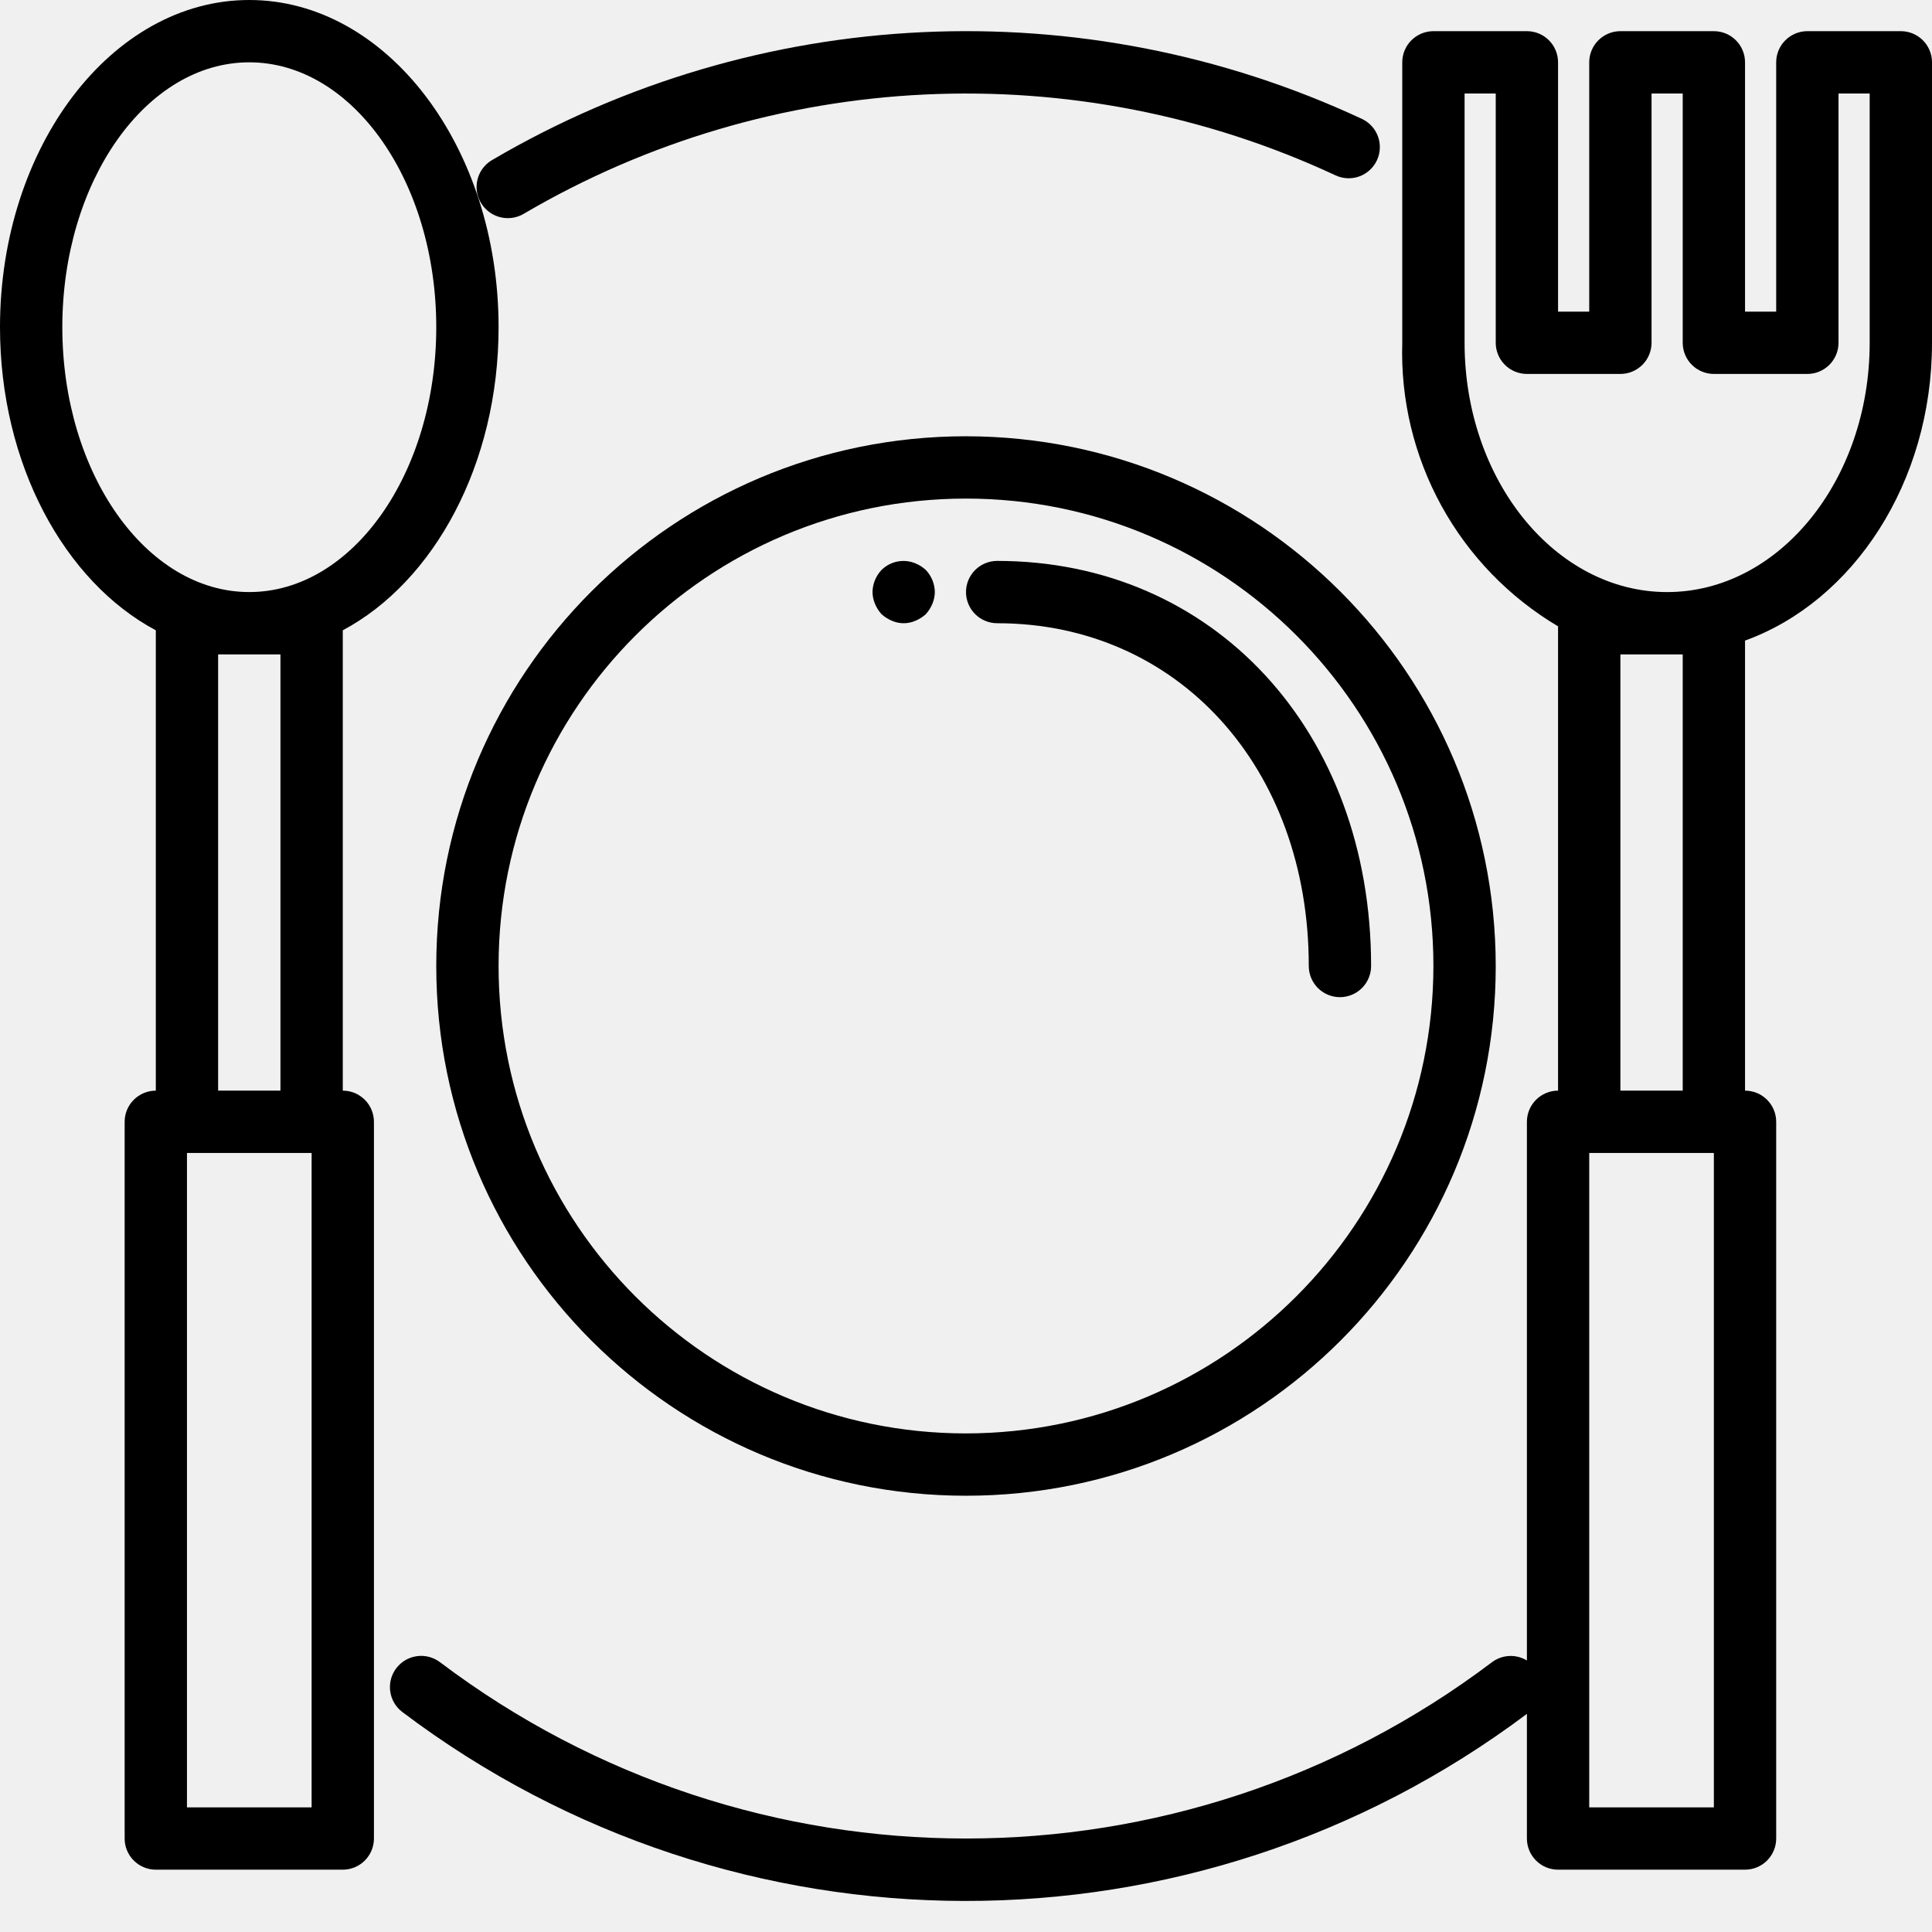
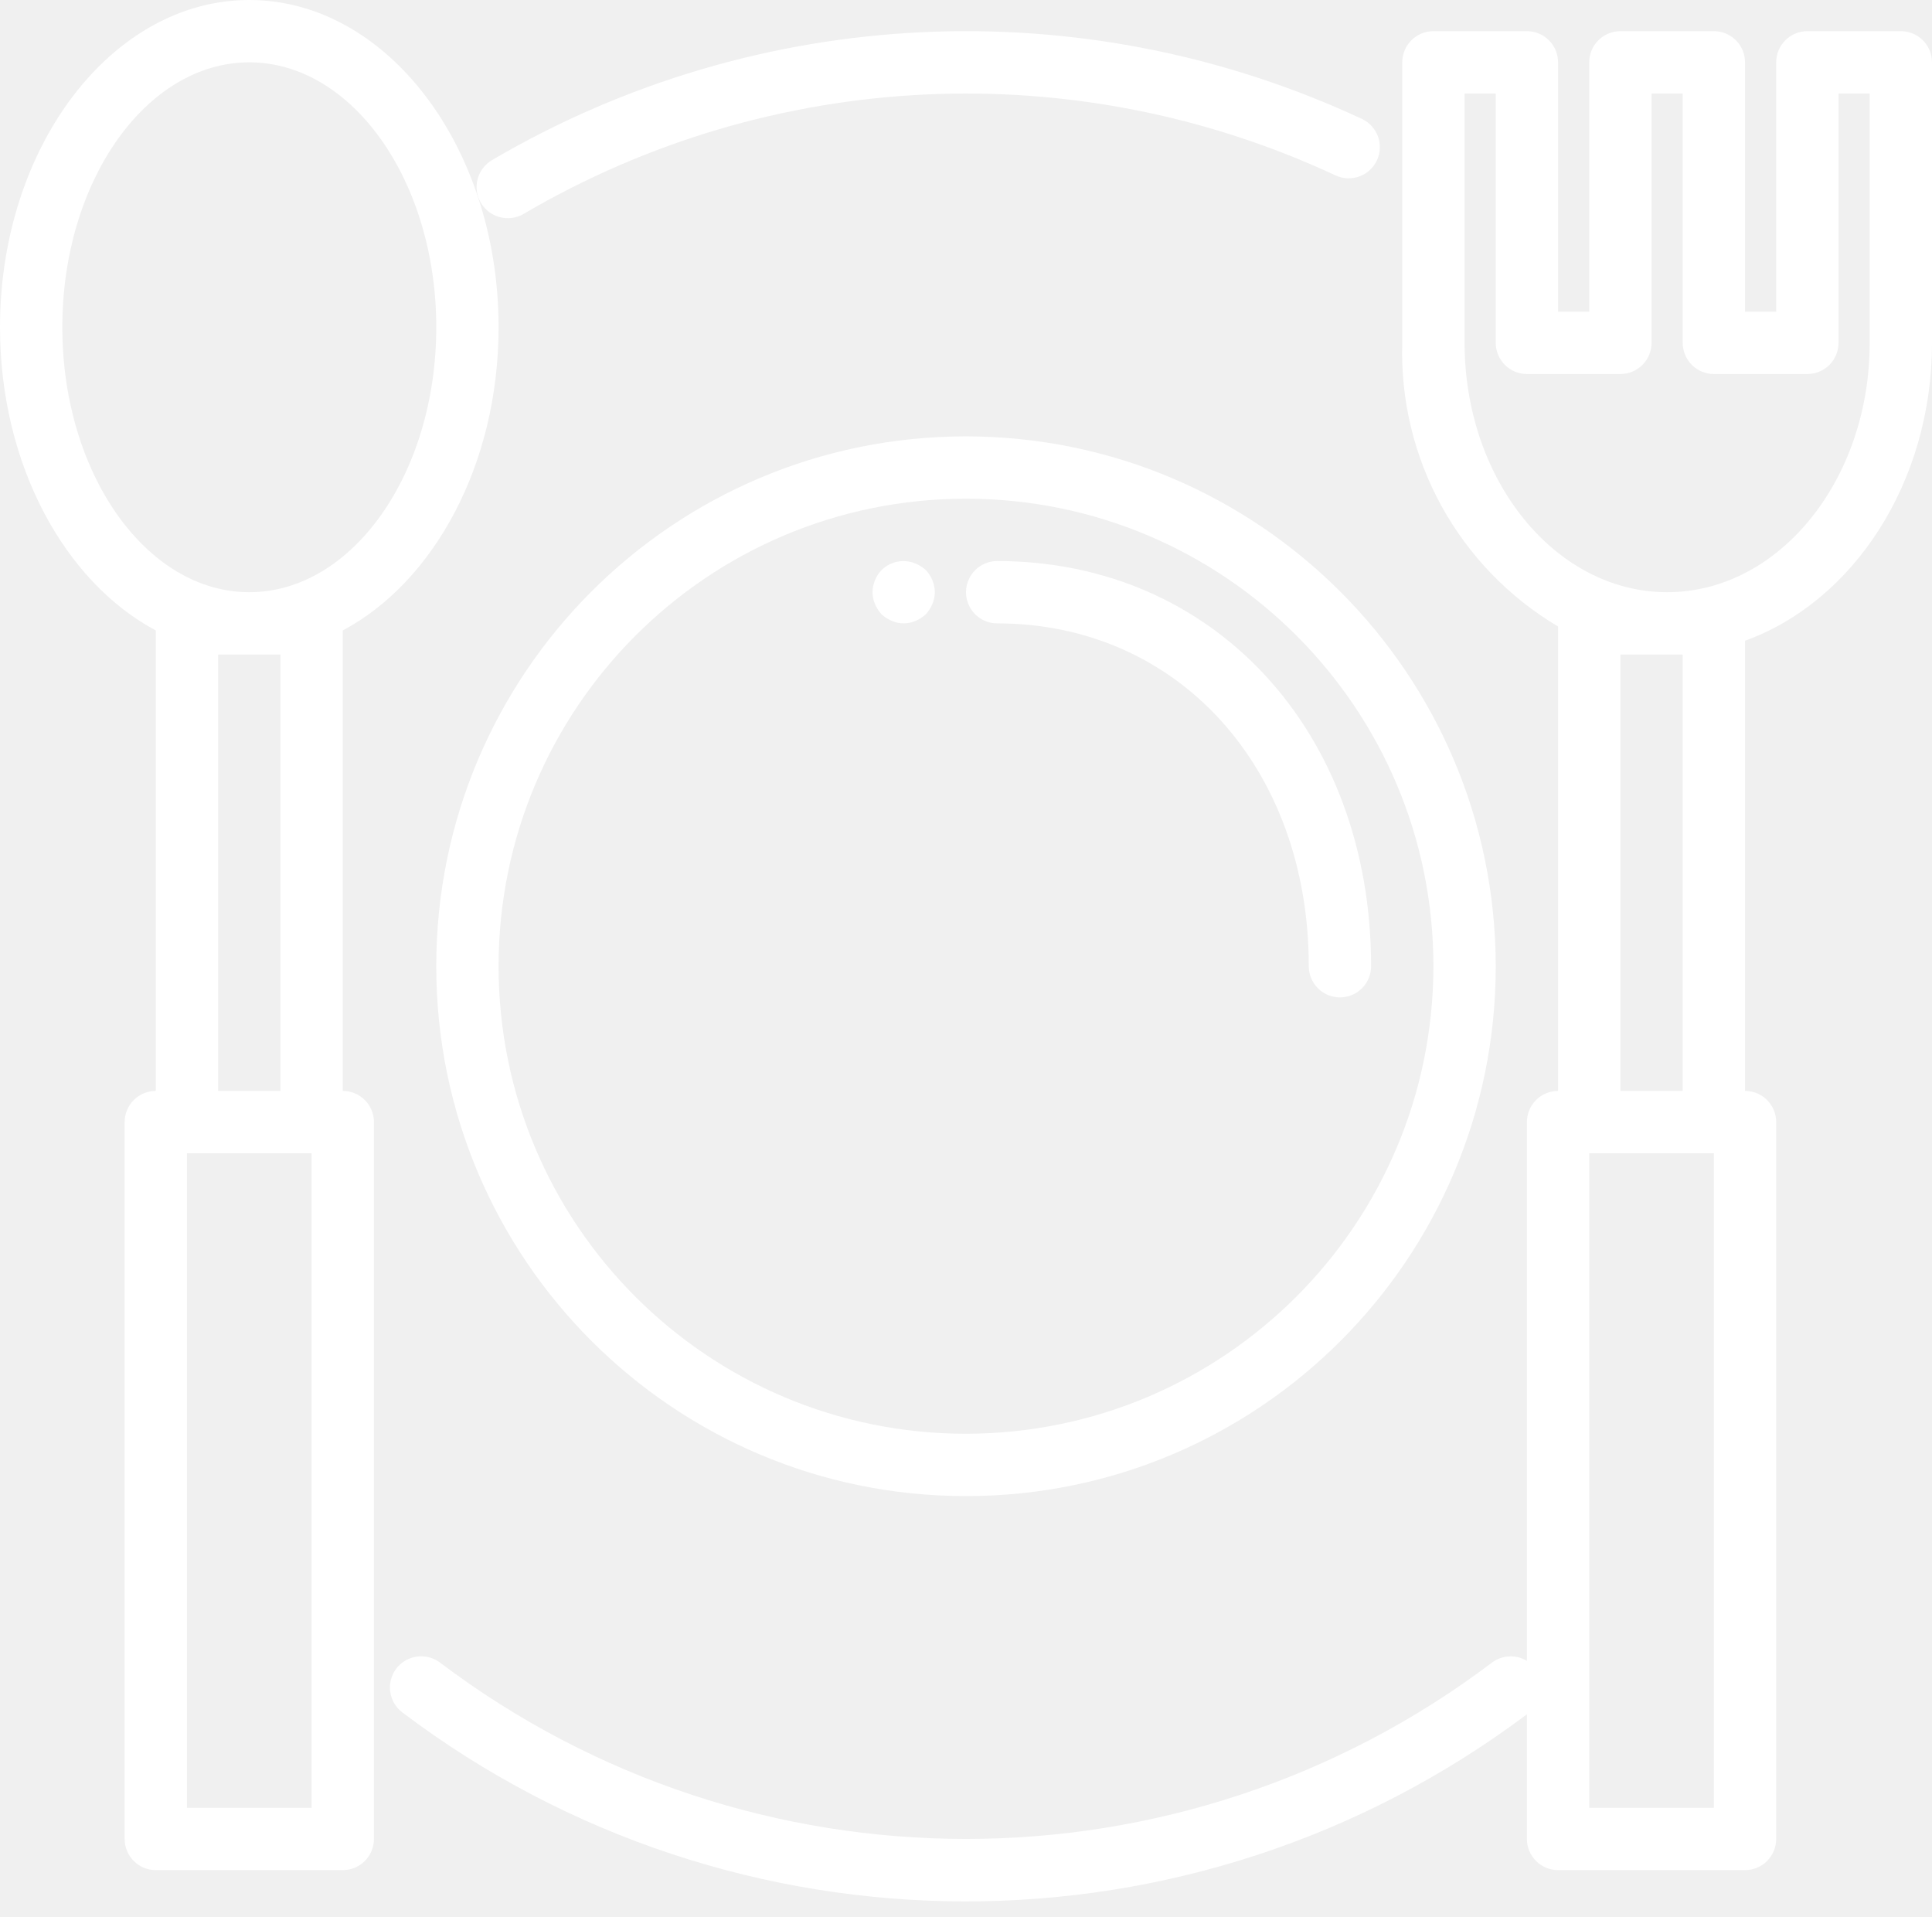
- <svg xmlns="http://www.w3.org/2000/svg" width="136" height="136" viewBox="0 0 136 136" fill="none">
-   <path d="M24.129 76.774V44.369C30.552 40.945 35.097 32.677 35.097 23.032C35.097 10.332 27.225 0 17.548 0C7.872 0 0 10.332 0 23.032C0 32.684 4.544 40.945 10.968 44.369V76.774C10.386 76.774 9.828 77.005 9.417 77.417C9.005 77.828 8.774 78.386 8.774 78.968V129.419C8.774 130.001 9.005 130.559 9.417 130.97C9.828 131.382 10.386 131.613 10.968 131.613H24.129C24.711 131.613 25.269 131.382 25.68 130.97C26.091 130.559 26.323 130.001 26.323 129.419V78.968C26.323 78.386 26.091 77.828 25.68 77.417C25.269 77.005 24.711 76.774 24.129 76.774ZM4.387 23.032C4.387 12.751 10.29 4.387 17.548 4.387C24.807 4.387 30.71 12.751 30.71 23.032C30.71 33.313 24.807 41.677 17.548 41.677C10.29 41.677 4.387 33.313 4.387 23.032ZM15.355 46.065H19.742V76.774H15.355V46.065ZM21.936 127.226H13.161V81.161H21.936V127.226Z" fill="black" />
-   <path d="M133.807 2.194H127.226C126.644 2.194 126.086 2.425 125.675 2.836C125.263 3.247 125.032 3.805 125.032 4.387V21.936H122.839V4.387C122.839 3.805 122.608 3.247 122.196 2.836C121.785 2.425 121.227 2.194 120.645 2.194H114.065C113.483 2.194 112.925 2.425 112.514 2.836C112.102 3.247 111.871 3.805 111.871 4.387V21.936H109.677V4.387C109.677 3.805 109.446 3.247 109.035 2.836C108.624 2.425 108.066 2.194 107.484 2.194H100.903C100.322 2.194 99.764 2.425 99.352 2.836C98.941 3.247 98.71 3.805 98.71 4.387V24.129C98.587 28.133 99.54 32.096 101.469 35.607C103.398 39.117 106.232 42.047 109.677 44.09V76.774C109.096 76.774 108.538 77.005 108.126 77.417C107.715 77.828 107.484 78.386 107.484 78.968V116.888C107.11 116.66 106.676 116.55 106.238 116.571C105.801 116.592 105.38 116.743 105.029 117.006C83.117 133.557 52.883 133.557 30.971 117.006C30.505 116.655 29.919 116.503 29.342 116.584C28.765 116.665 28.243 116.972 27.892 117.437C27.161 118.407 27.354 119.785 28.323 120.516C51.732 138.199 84.018 138.253 107.484 120.645V129.419C107.484 130.001 107.715 130.559 108.126 130.97C108.538 131.382 109.096 131.613 109.677 131.613H122.839C123.421 131.613 123.978 131.382 124.39 130.97C124.801 130.559 125.032 130.001 125.032 129.419V78.968C125.032 78.386 124.801 77.828 124.39 77.417C123.978 77.005 123.421 76.774 122.839 76.774V45.093C130.453 42.335 136 33.979 136 24.129V4.387C136 3.805 135.769 3.247 135.358 2.836C134.946 2.425 134.388 2.194 133.807 2.194ZM120.645 127.226H111.871V81.161H120.645V127.226ZM118.452 46.065V76.774H114.065V46.065H118.452ZM131.613 24.129C131.613 33.805 125.217 41.678 117.355 41.678C109.493 41.678 103.097 33.805 103.097 24.129V6.581H105.29V24.129C105.29 24.711 105.521 25.269 105.933 25.68C106.344 26.091 106.902 26.323 107.484 26.323H114.065C114.646 26.323 115.204 26.091 115.616 25.68C116.027 25.269 116.258 24.711 116.258 24.129V6.581H118.452V24.129C118.452 24.711 118.683 25.269 119.094 25.68C119.506 26.091 120.063 26.323 120.645 26.323H127.226C127.808 26.323 128.366 26.091 128.777 25.68C129.188 25.269 129.419 24.711 129.419 24.129V6.581H131.613V24.129Z" fill="black" />
-   <path d="M68 30.71C47.405 30.71 30.71 47.405 30.71 68C30.71 88.595 47.405 105.29 68 105.29C88.595 105.29 105.29 88.595 105.29 68C105.268 47.415 88.585 30.732 68 30.71ZM68 100.903C49.828 100.903 35.097 86.172 35.097 68C35.097 49.828 49.828 35.097 68 35.097C86.172 35.097 100.903 49.828 100.903 68C100.883 86.163 86.163 100.883 68 100.903Z" fill="black" />
-   <path d="M70.194 39.484C69.612 39.484 69.054 39.715 68.642 40.126C68.231 40.538 68 41.096 68 41.677C68 42.259 68.231 42.817 68.642 43.228C69.054 43.64 69.612 43.871 70.194 43.871C82.903 43.871 92.129 54.018 92.129 68C92.129 68.582 92.36 69.14 92.772 69.551C93.183 69.962 93.741 70.194 94.323 70.194C94.904 70.194 95.462 69.962 95.874 69.551C96.285 69.14 96.516 68.582 96.516 68C96.516 51.478 85.445 39.484 70.194 39.484ZM64.446 39.659C64.047 39.491 63.607 39.445 63.181 39.527C62.756 39.609 62.364 39.816 62.055 40.12C61.655 40.541 61.428 41.097 61.419 41.677C61.422 41.964 61.482 42.247 61.595 42.511C61.706 42.776 61.862 43.021 62.055 43.235C62.269 43.428 62.514 43.584 62.779 43.696C63.042 43.811 63.326 43.871 63.613 43.871C63.9 43.871 64.184 43.811 64.446 43.696C64.712 43.584 64.957 43.428 65.17 43.235C65.364 43.021 65.519 42.776 65.631 42.511C65.743 42.247 65.803 41.965 65.806 41.677C65.798 41.097 65.571 40.541 65.17 40.12C64.957 39.926 64.712 39.77 64.446 39.659ZM35.754 15.355C36.146 15.354 36.53 15.249 36.867 15.05C54.317 4.808 75.686 3.799 94.024 12.349C94.55 12.591 95.15 12.615 95.693 12.416C96.237 12.217 96.679 11.811 96.925 11.287C97.171 10.763 97.2 10.163 97.005 9.618C96.81 9.073 96.408 8.627 95.886 8.377C76.238 -0.792 53.337 0.288 34.638 11.267C34.221 11.51 33.895 11.884 33.712 12.331C33.529 12.779 33.499 13.274 33.626 13.74C33.754 14.206 34.032 14.616 34.416 14.908C34.801 15.2 35.271 15.357 35.754 15.355Z" fill="black" />
+ <svg xmlns="http://www.w3.org/2000/svg" width="120" height="119" viewBox="0 0 120 119" fill="none">
+   <path d="M21.29 67.742V39.149C26.958 36.128 30.968 28.833 30.968 20.323C30.968 9.116 24.022 0 15.484 0C6.946 0 0 9.116 0 20.323C0 28.839 4.01 36.128 9.677 39.149V67.742C9.164 67.742 8.672 67.946 8.309 68.309C7.946 68.672 7.742 69.164 7.742 69.677V114.194C7.742 114.707 7.946 115.199 8.309 115.562C8.672 115.925 9.164 116.129 9.677 116.129H21.29C21.804 116.129 22.296 115.925 22.659 115.562C23.022 115.199 23.226 114.707 23.226 114.194V69.677C23.226 69.164 23.022 68.672 22.659 68.309C22.296 67.946 21.804 67.742 21.29 67.742ZM3.871 20.323C3.871 11.251 9.079 3.871 15.484 3.871C21.889 3.871 27.097 11.251 27.097 20.323C27.097 29.394 21.889 36.774 15.484 36.774C9.079 36.774 3.871 29.394 3.871 20.323ZM13.548 40.645H17.419V67.742H13.548V40.645ZM19.355 112.258H11.613V71.613H19.355V112.258Z" fill="white" />
+   <path d="M118.064 1.936H112.258C111.745 1.936 111.252 2.139 110.889 2.502C110.526 2.865 110.323 3.358 110.323 3.871V19.355H108.387V3.871C108.387 3.358 108.183 2.865 107.82 2.502C107.457 2.139 106.965 1.936 106.452 1.936H100.645C100.132 1.936 99.639 2.139 99.276 2.502C98.914 2.865 98.71 3.358 98.71 3.871V19.355H96.774V3.871C96.774 3.358 96.57 2.865 96.207 2.502C95.844 2.139 95.352 1.936 94.839 1.936H89.032C88.519 1.936 88.027 2.139 87.664 2.502C87.301 2.865 87.097 3.358 87.097 3.871V21.29C86.989 24.823 87.829 28.32 89.531 31.418C91.233 34.515 93.734 37.1 96.774 38.903V67.742C96.261 67.742 95.769 67.946 95.406 68.309C95.043 68.672 94.839 69.164 94.839 69.677V103.136C94.508 102.936 94.126 102.838 93.74 102.857C93.354 102.875 92.982 103.009 92.673 103.24C73.339 117.844 46.661 117.844 27.327 103.24C26.916 102.931 26.399 102.797 25.89 102.869C25.381 102.94 24.92 103.211 24.61 103.621C23.966 104.477 24.136 105.693 24.991 106.337C45.645 121.94 74.133 121.988 94.839 106.452V114.194C94.839 114.707 95.043 115.199 95.406 115.562C95.769 115.925 96.261 116.129 96.774 116.129H108.387C108.9 116.129 109.393 115.925 109.756 115.562C110.119 115.199 110.323 114.707 110.323 114.194V69.677C110.323 69.164 110.119 68.672 109.756 68.309C109.393 67.946 108.9 67.742 108.387 67.742V39.788C115.106 37.354 120 29.981 120 21.29V3.871C120 3.358 119.796 2.865 119.433 2.502C119.07 2.139 118.578 1.936 118.064 1.936ZM106.452 112.258H98.71V71.613H106.452V112.258ZM104.516 40.645V67.742H100.645V40.645H104.516ZM116.129 21.29C116.129 29.828 110.485 36.774 103.548 36.774C96.612 36.774 90.968 29.828 90.968 21.29V5.807H92.903V21.29C92.903 21.804 93.107 22.296 93.47 22.659C93.833 23.022 94.325 23.226 94.839 23.226H100.645C101.158 23.226 101.651 23.022 102.014 22.659C102.377 22.296 102.581 21.804 102.581 21.29V5.807H104.516V21.29C104.516 21.804 104.72 22.296 105.083 22.659C105.446 23.022 105.938 23.226 106.452 23.226H112.258C112.771 23.226 113.264 23.022 113.627 22.659C113.99 22.296 114.194 21.804 114.194 21.29V5.807H116.129V21.29Z" fill="white" />
+   <path d="M60 27.097C41.828 27.097 27.097 41.828 27.097 60C27.097 78.172 41.828 92.903 60 92.903C78.172 92.903 92.903 78.172 92.903 60C92.883 41.837 78.163 27.116 60 27.097ZM60 89.032C43.966 89.032 30.968 76.034 30.968 60C30.968 43.966 43.966 30.968 60 30.968C76.034 30.968 89.032 43.966 89.032 60C89.014 76.026 76.026 89.014 60 89.032Z" fill="white" />
+   <path d="M61.935 34.839C61.422 34.839 60.93 35.043 60.567 35.406C60.204 35.769 60 36.261 60 36.774C60 37.288 60.204 37.78 60.567 38.143C60.93 38.506 61.422 38.71 61.935 38.71C73.15 38.71 81.29 47.663 81.29 60C81.29 60.513 81.494 61.006 81.857 61.369C82.22 61.731 82.713 61.935 83.226 61.935C83.739 61.935 84.231 61.731 84.594 61.369C84.957 61.006 85.161 60.513 85.161 60C85.161 45.421 75.393 34.839 61.935 34.839ZM56.864 34.993C56.512 34.845 56.124 34.805 55.748 34.877C55.373 34.949 55.027 35.131 54.755 35.4C54.401 35.771 54.201 36.262 54.194 36.774C54.196 37.027 54.249 37.277 54.348 37.51C54.447 37.744 54.584 37.96 54.755 38.148C54.943 38.319 55.159 38.457 55.394 38.555C55.625 38.657 55.876 38.709 56.129 38.709C56.382 38.709 56.633 38.657 56.864 38.555C57.099 38.457 57.315 38.319 57.503 38.148C57.674 37.96 57.811 37.744 57.91 37.51C58.009 37.277 58.062 37.028 58.065 36.774C58.057 36.262 57.857 35.771 57.503 35.4C57.315 35.229 57.099 35.092 56.864 34.993ZM31.548 13.548C31.893 13.548 32.232 13.455 32.53 13.279C47.927 4.242 66.782 3.352 82.962 10.896C83.426 11.11 83.956 11.13 84.435 10.955C84.915 10.779 85.305 10.421 85.522 9.959C85.739 9.497 85.764 8.967 85.593 8.486C85.421 8.005 85.066 7.612 84.606 7.391C67.269 -0.698 47.062 0.254 30.563 9.941C30.195 10.156 29.908 10.486 29.746 10.881C29.585 11.275 29.558 11.712 29.67 12.123C29.783 12.534 30.028 12.897 30.367 13.154C30.707 13.412 31.122 13.55 31.548 13.548Z" fill="white" />
</svg>
